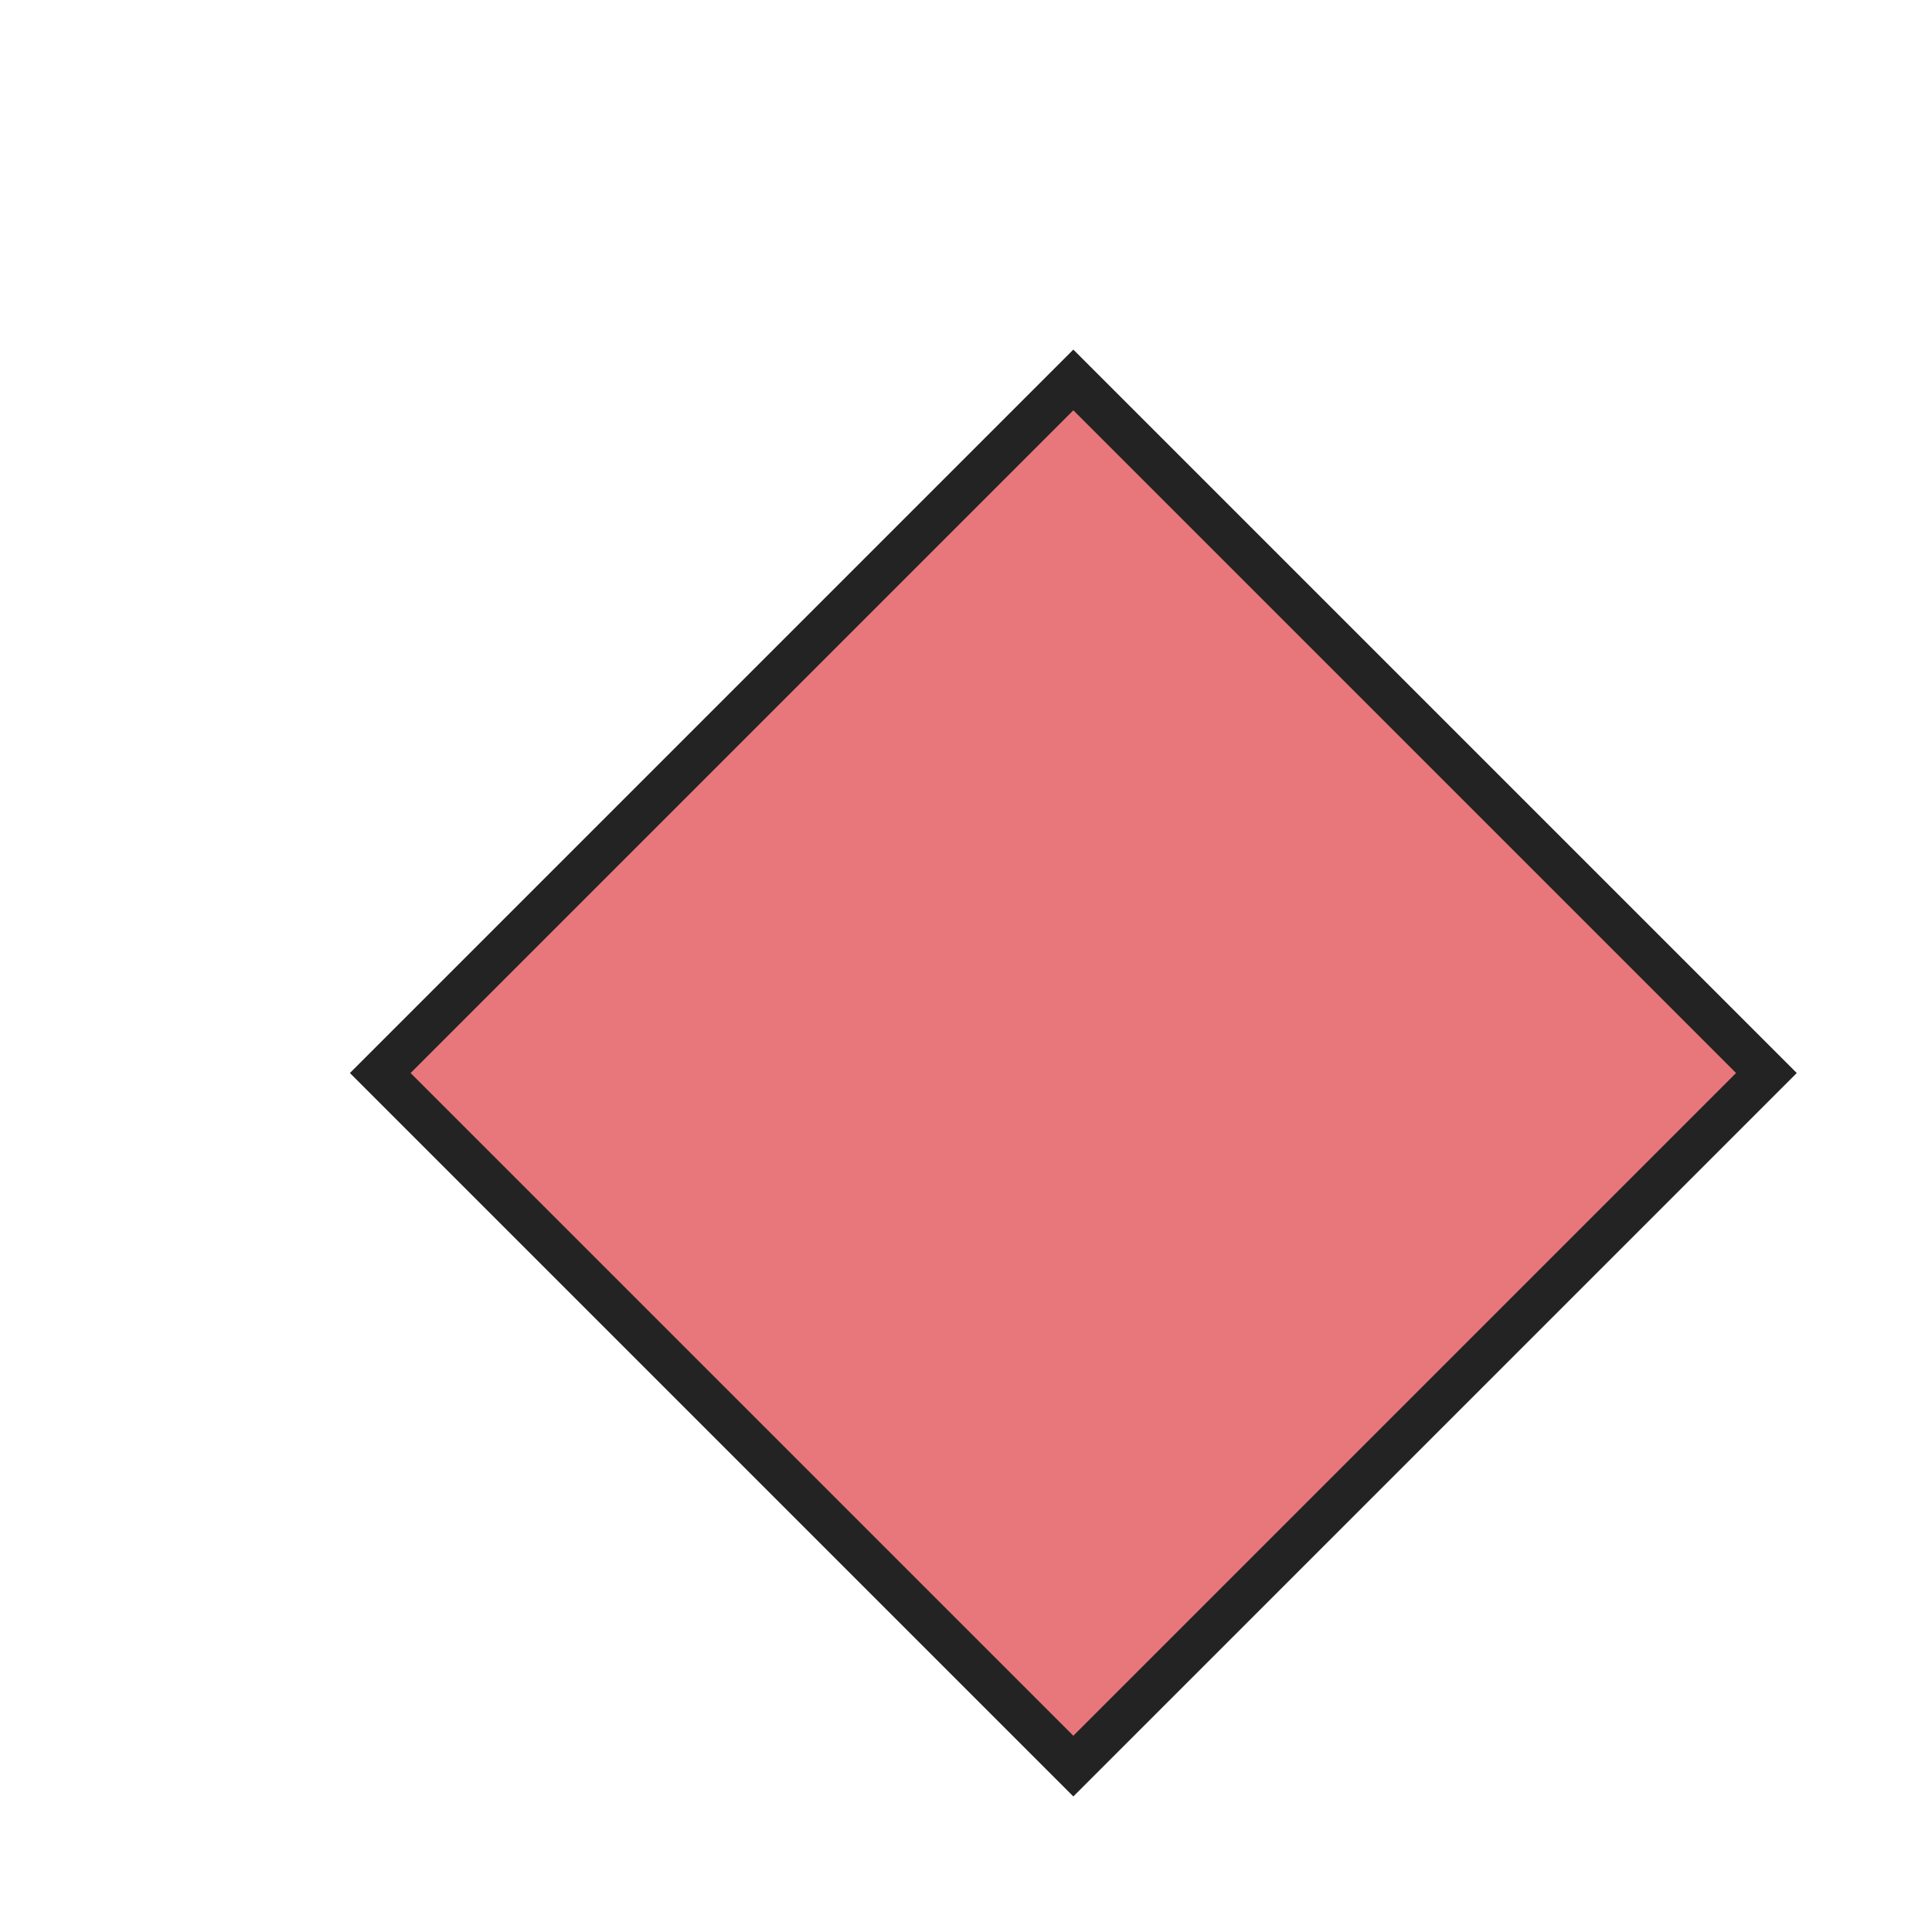
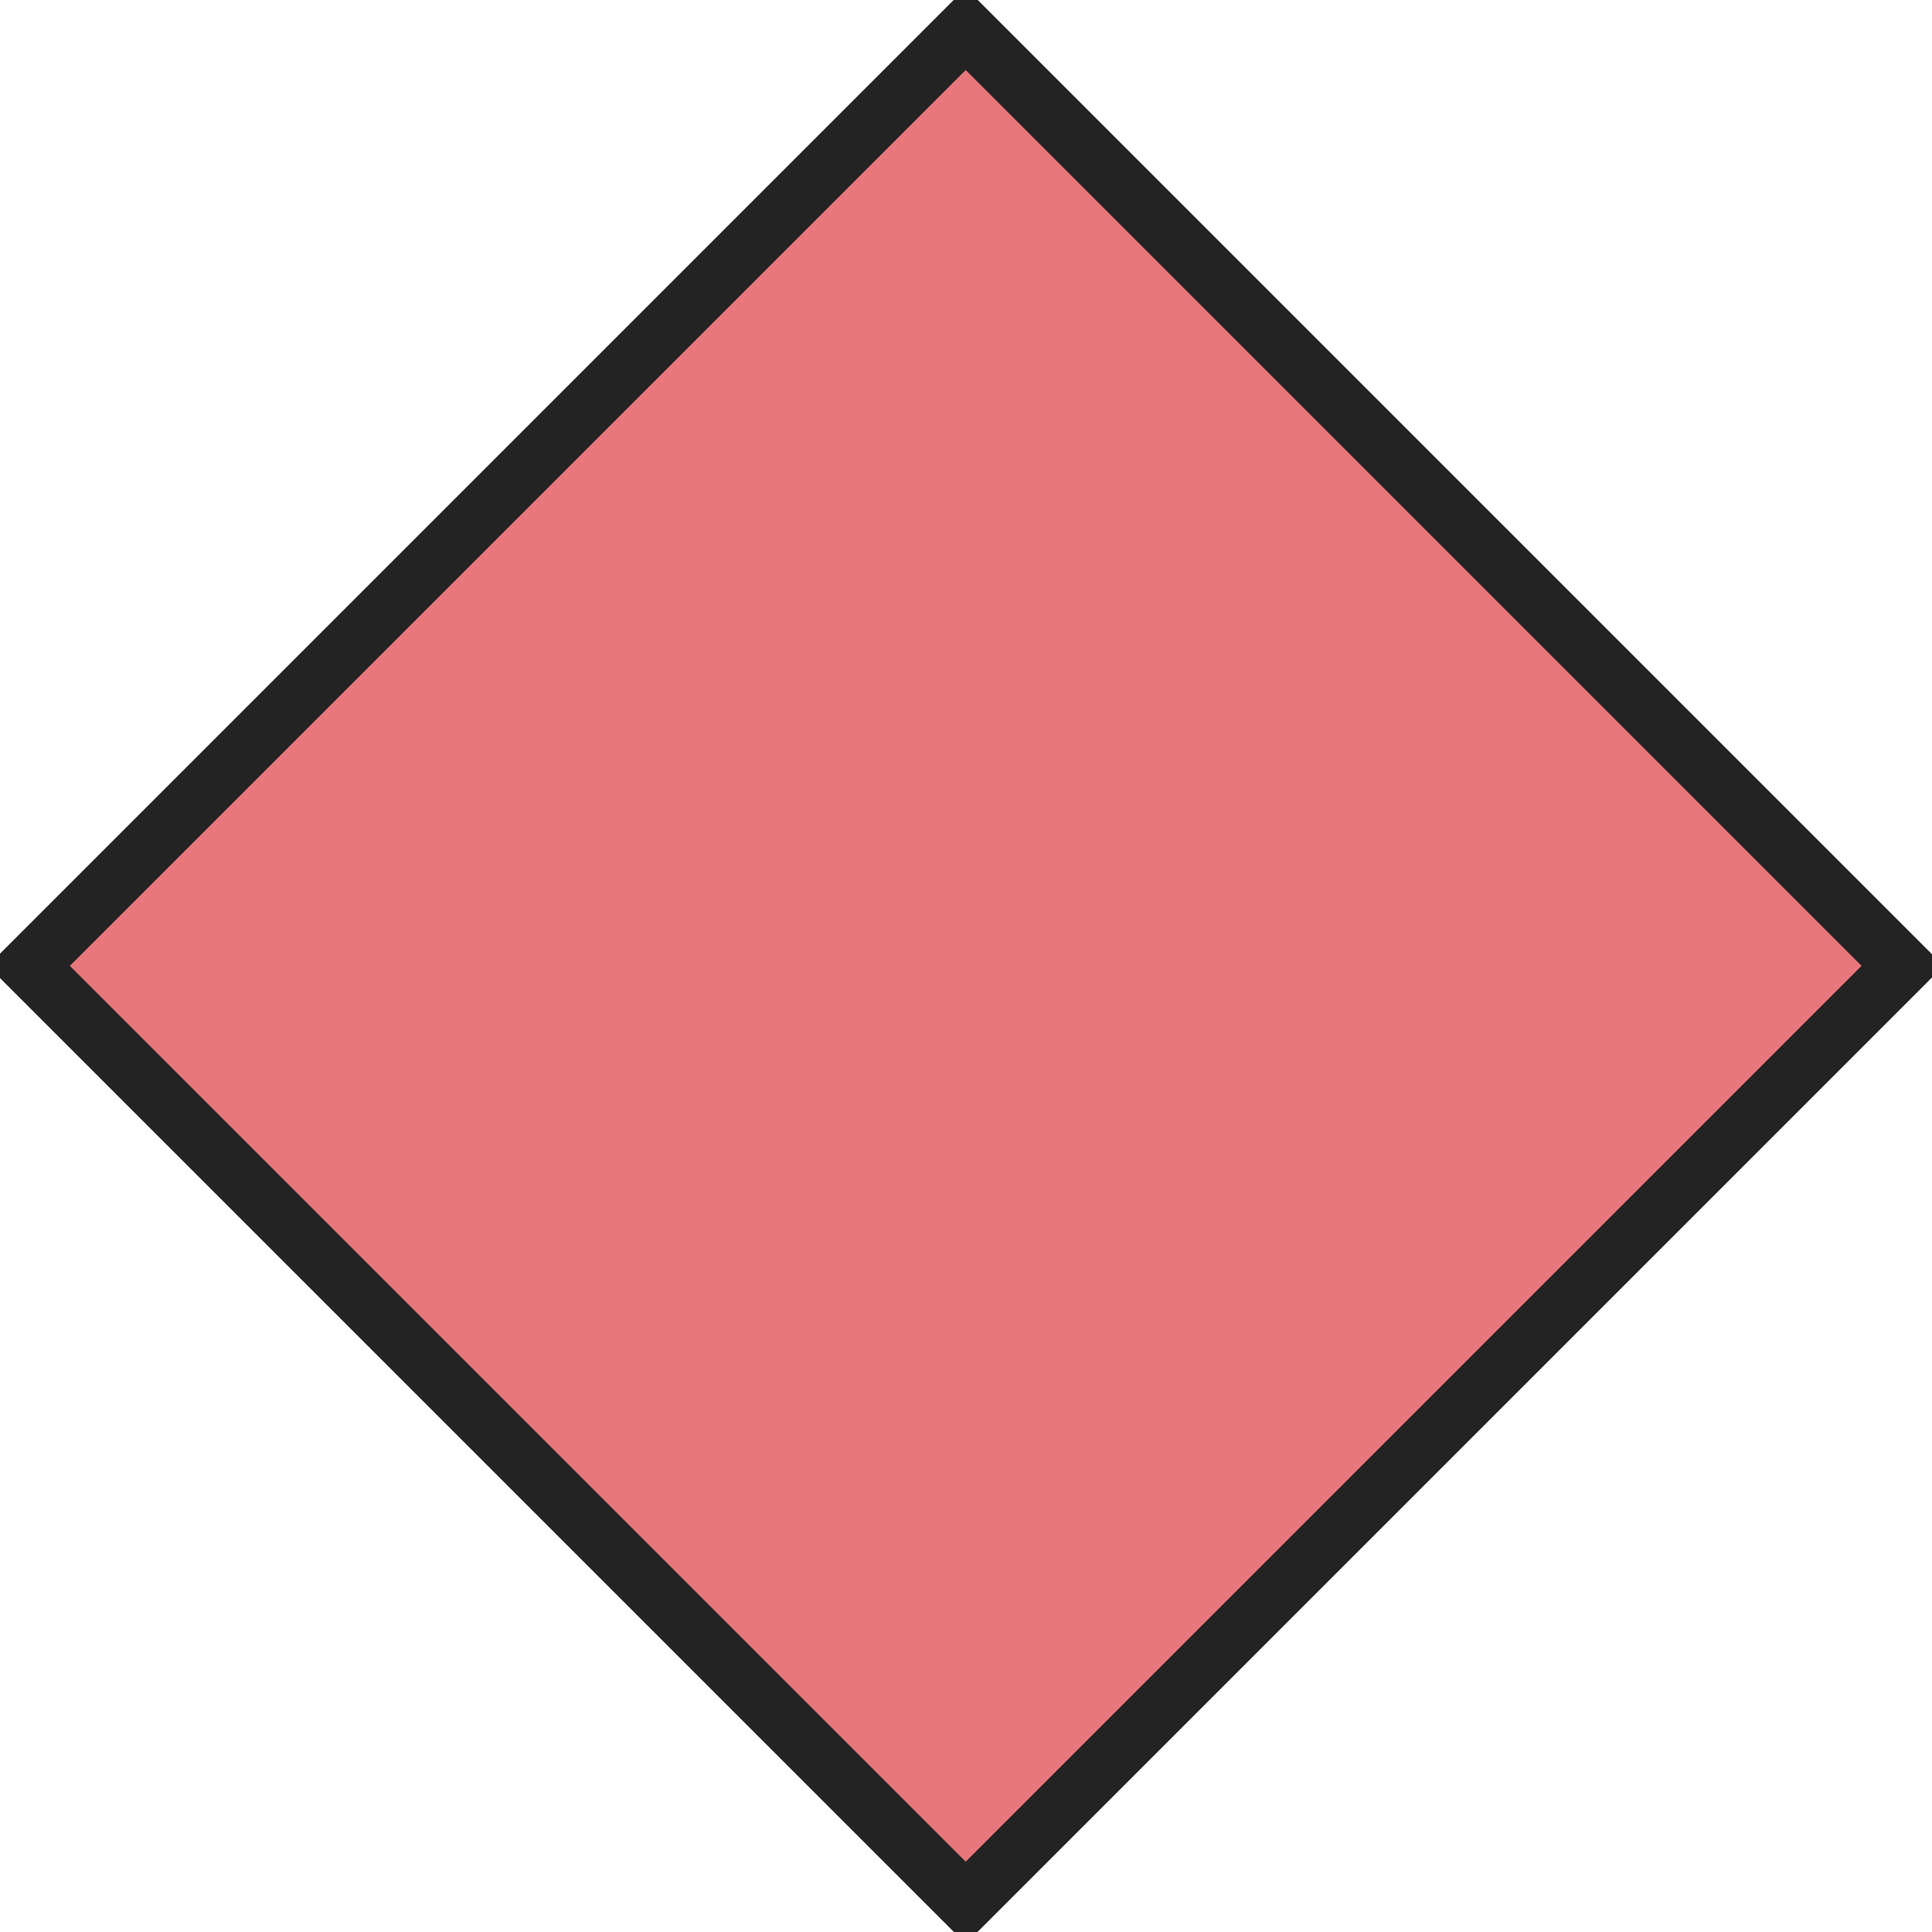
- <svg xmlns="http://www.w3.org/2000/svg" version="1.1" x="0px" y="0px" viewBox="0 0 45 45" style="enable-background:new 0 0 50 50;" width="22.83" height="22.83" xml:space="preserve">
-   <style type="text/css">
- 	.st0{fill:#E8777B;stroke:#232323;}
- 	.st1{fill:none;stroke:#232323;}
- 	.st2{fill:#232323;}
- 	.st3{fill:none;stroke:#232323;stroke-miterlimit:10;}
- 	.st4{fill:none;stroke:#232323;stroke-linejoin:round;stroke-miterlimit:10;}
- 	.st5{fill:none;stroke:#232323;stroke-linecap:round;stroke-linejoin:round;}
- 	.st6{fill:#7891C9;stroke:#232323;}
- </style>
+ <svg xmlns="http://www.w3.org/2000/svg" version="1.1" x="0px" y="0px" style="enable-background:new 0 0 50 50;" xml:space="preserve" viewBox="8.36 8.35 33.29 33.29">
+   <style type="text/css">	.st0{fill:#E8777B;stroke:#232323;}	.st1{fill:none;stroke:#232323;}	.st2{fill:#232323;}	.st3{fill:none;stroke:#232323;stroke-miterlimit:10;}	.st4{fill:none;stroke:#232323;stroke-linejoin:round;stroke-miterlimit:10;}	.st5{fill:none;stroke:#232323;stroke-linecap:round;stroke-linejoin:round;}	.st6{fill:#7891C9;stroke:#232323;}</style>
  <g id="Russia">
    <g>
      <g>
        <rect x="13.58" y="13.58" transform="matrix(0.7071 0.7071 -0.7071 0.7071 25 -10.3553)" class="st0" width="22.83" height="22.83" />
      </g>
    </g>
  </g>
-   <g id="Ukraine">
- </g>
+   <g id="Ukraine" />
</svg>
